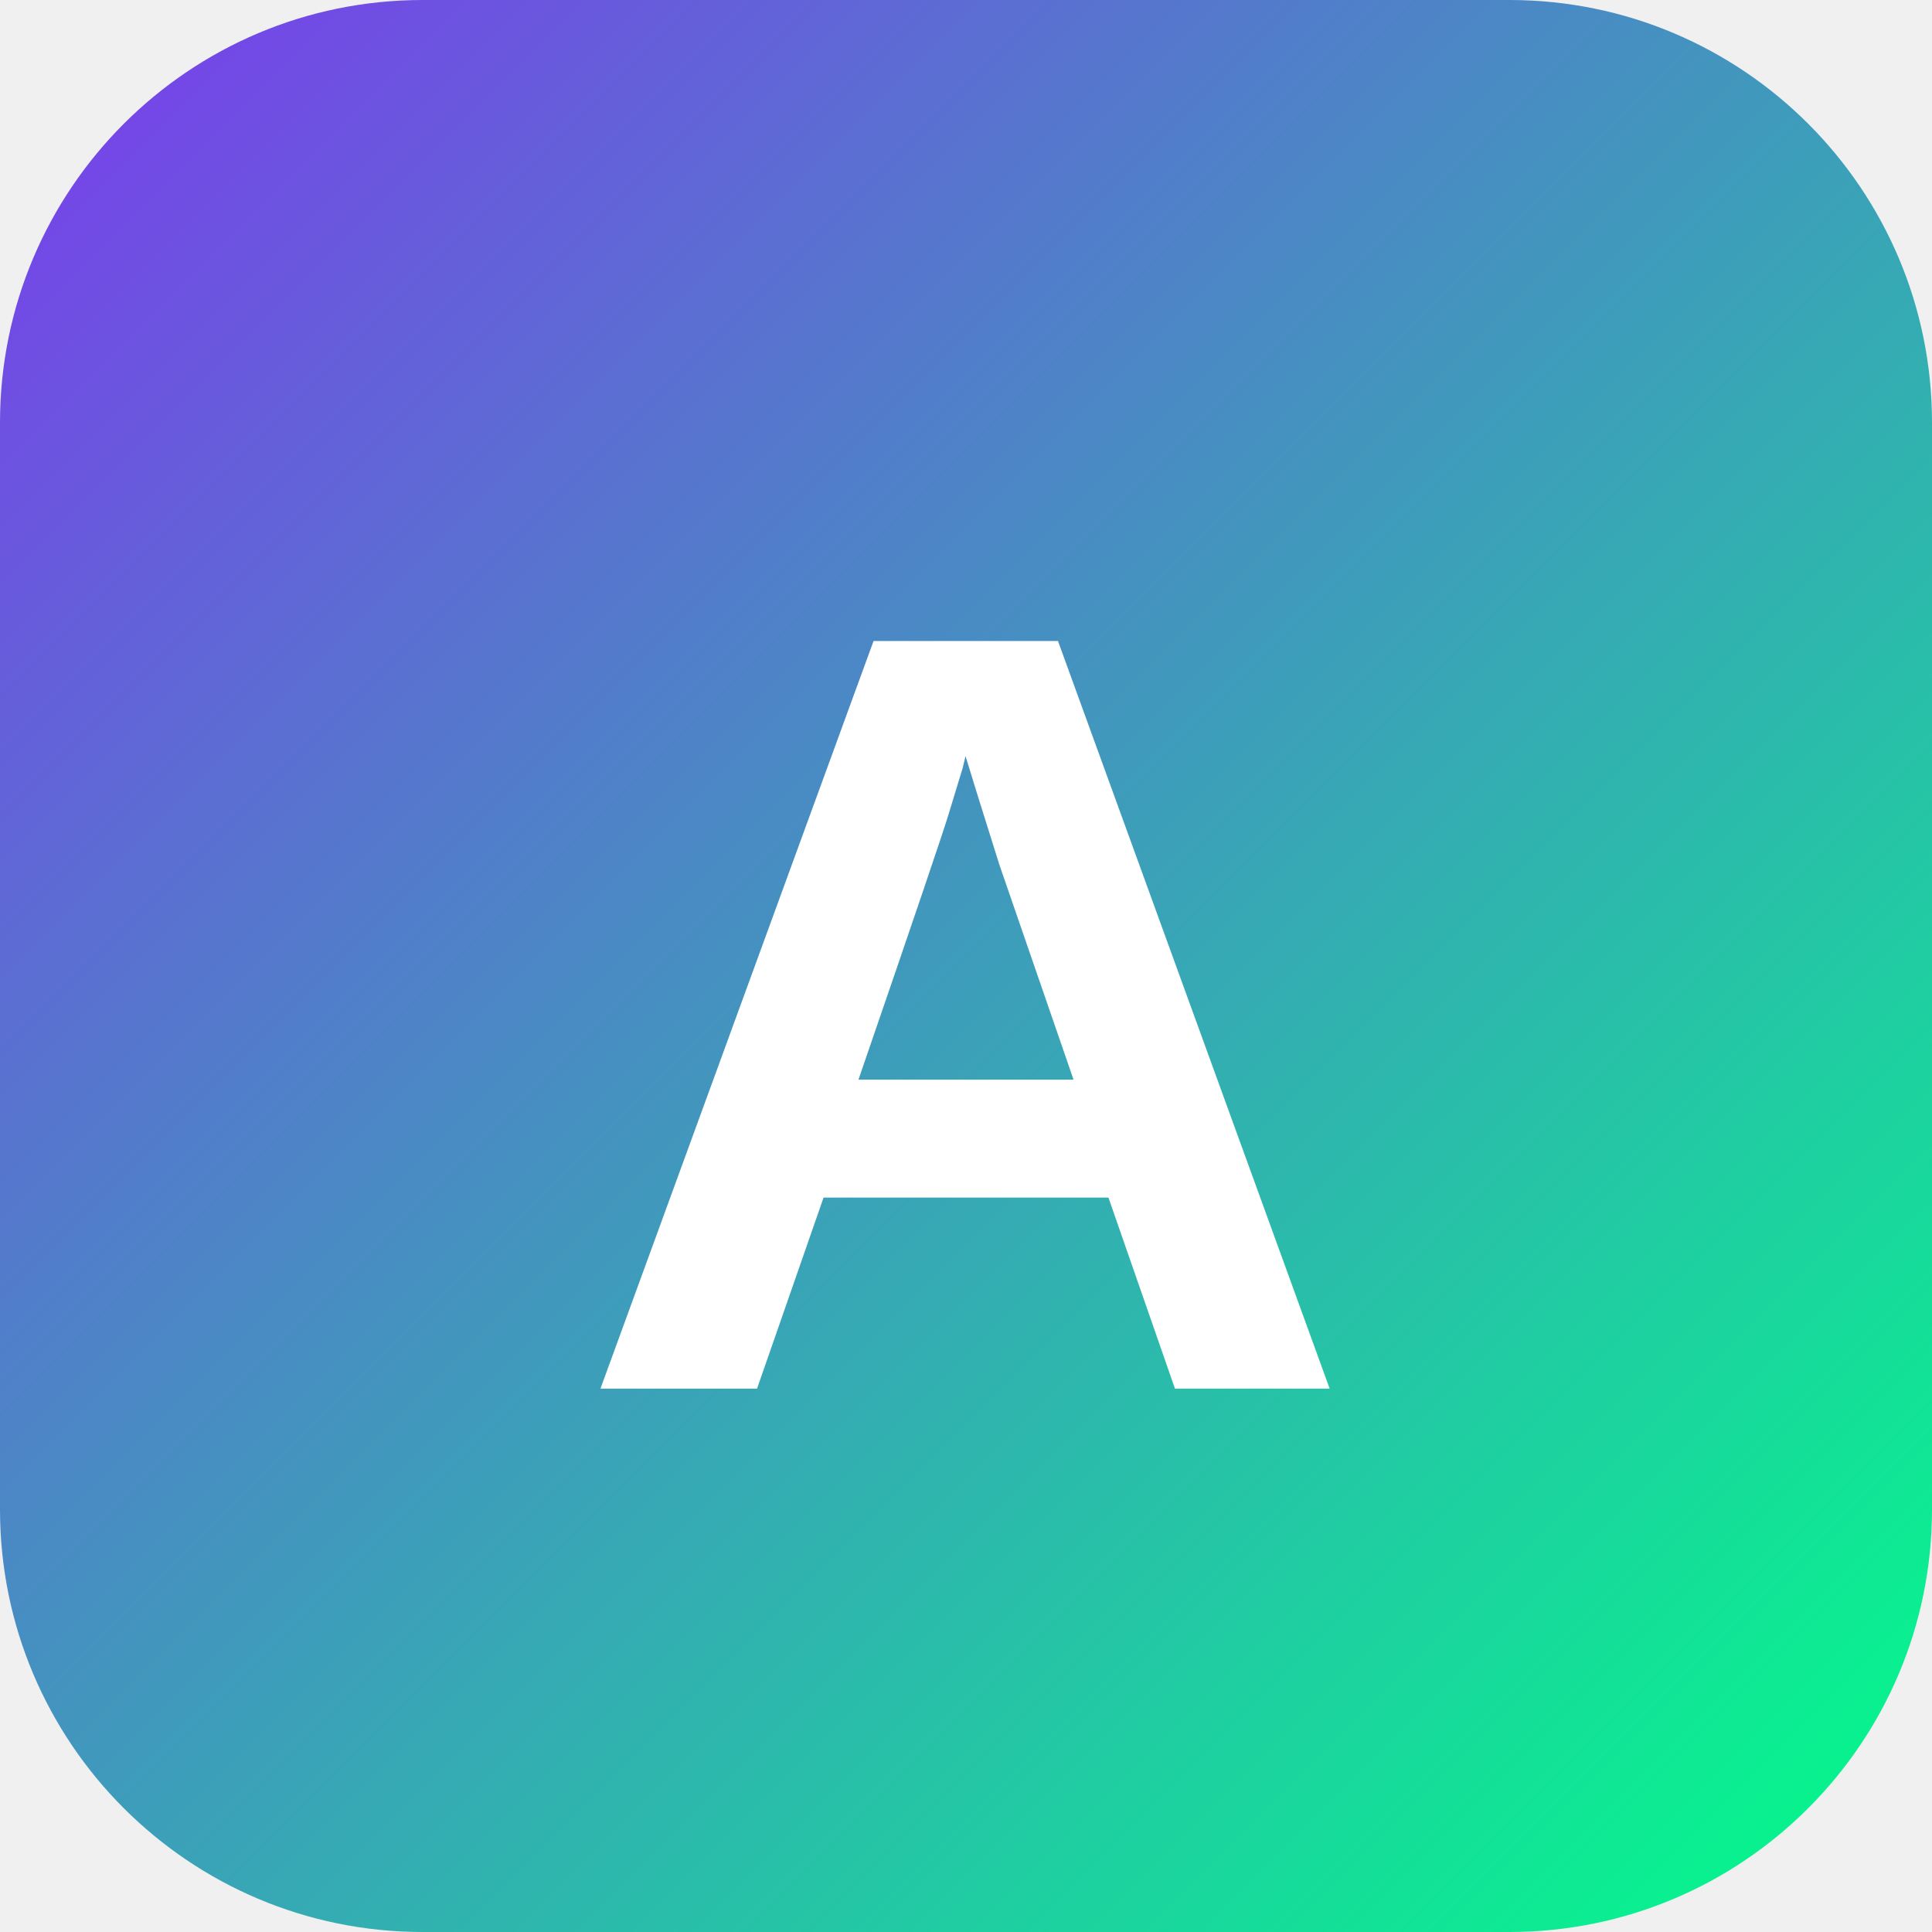
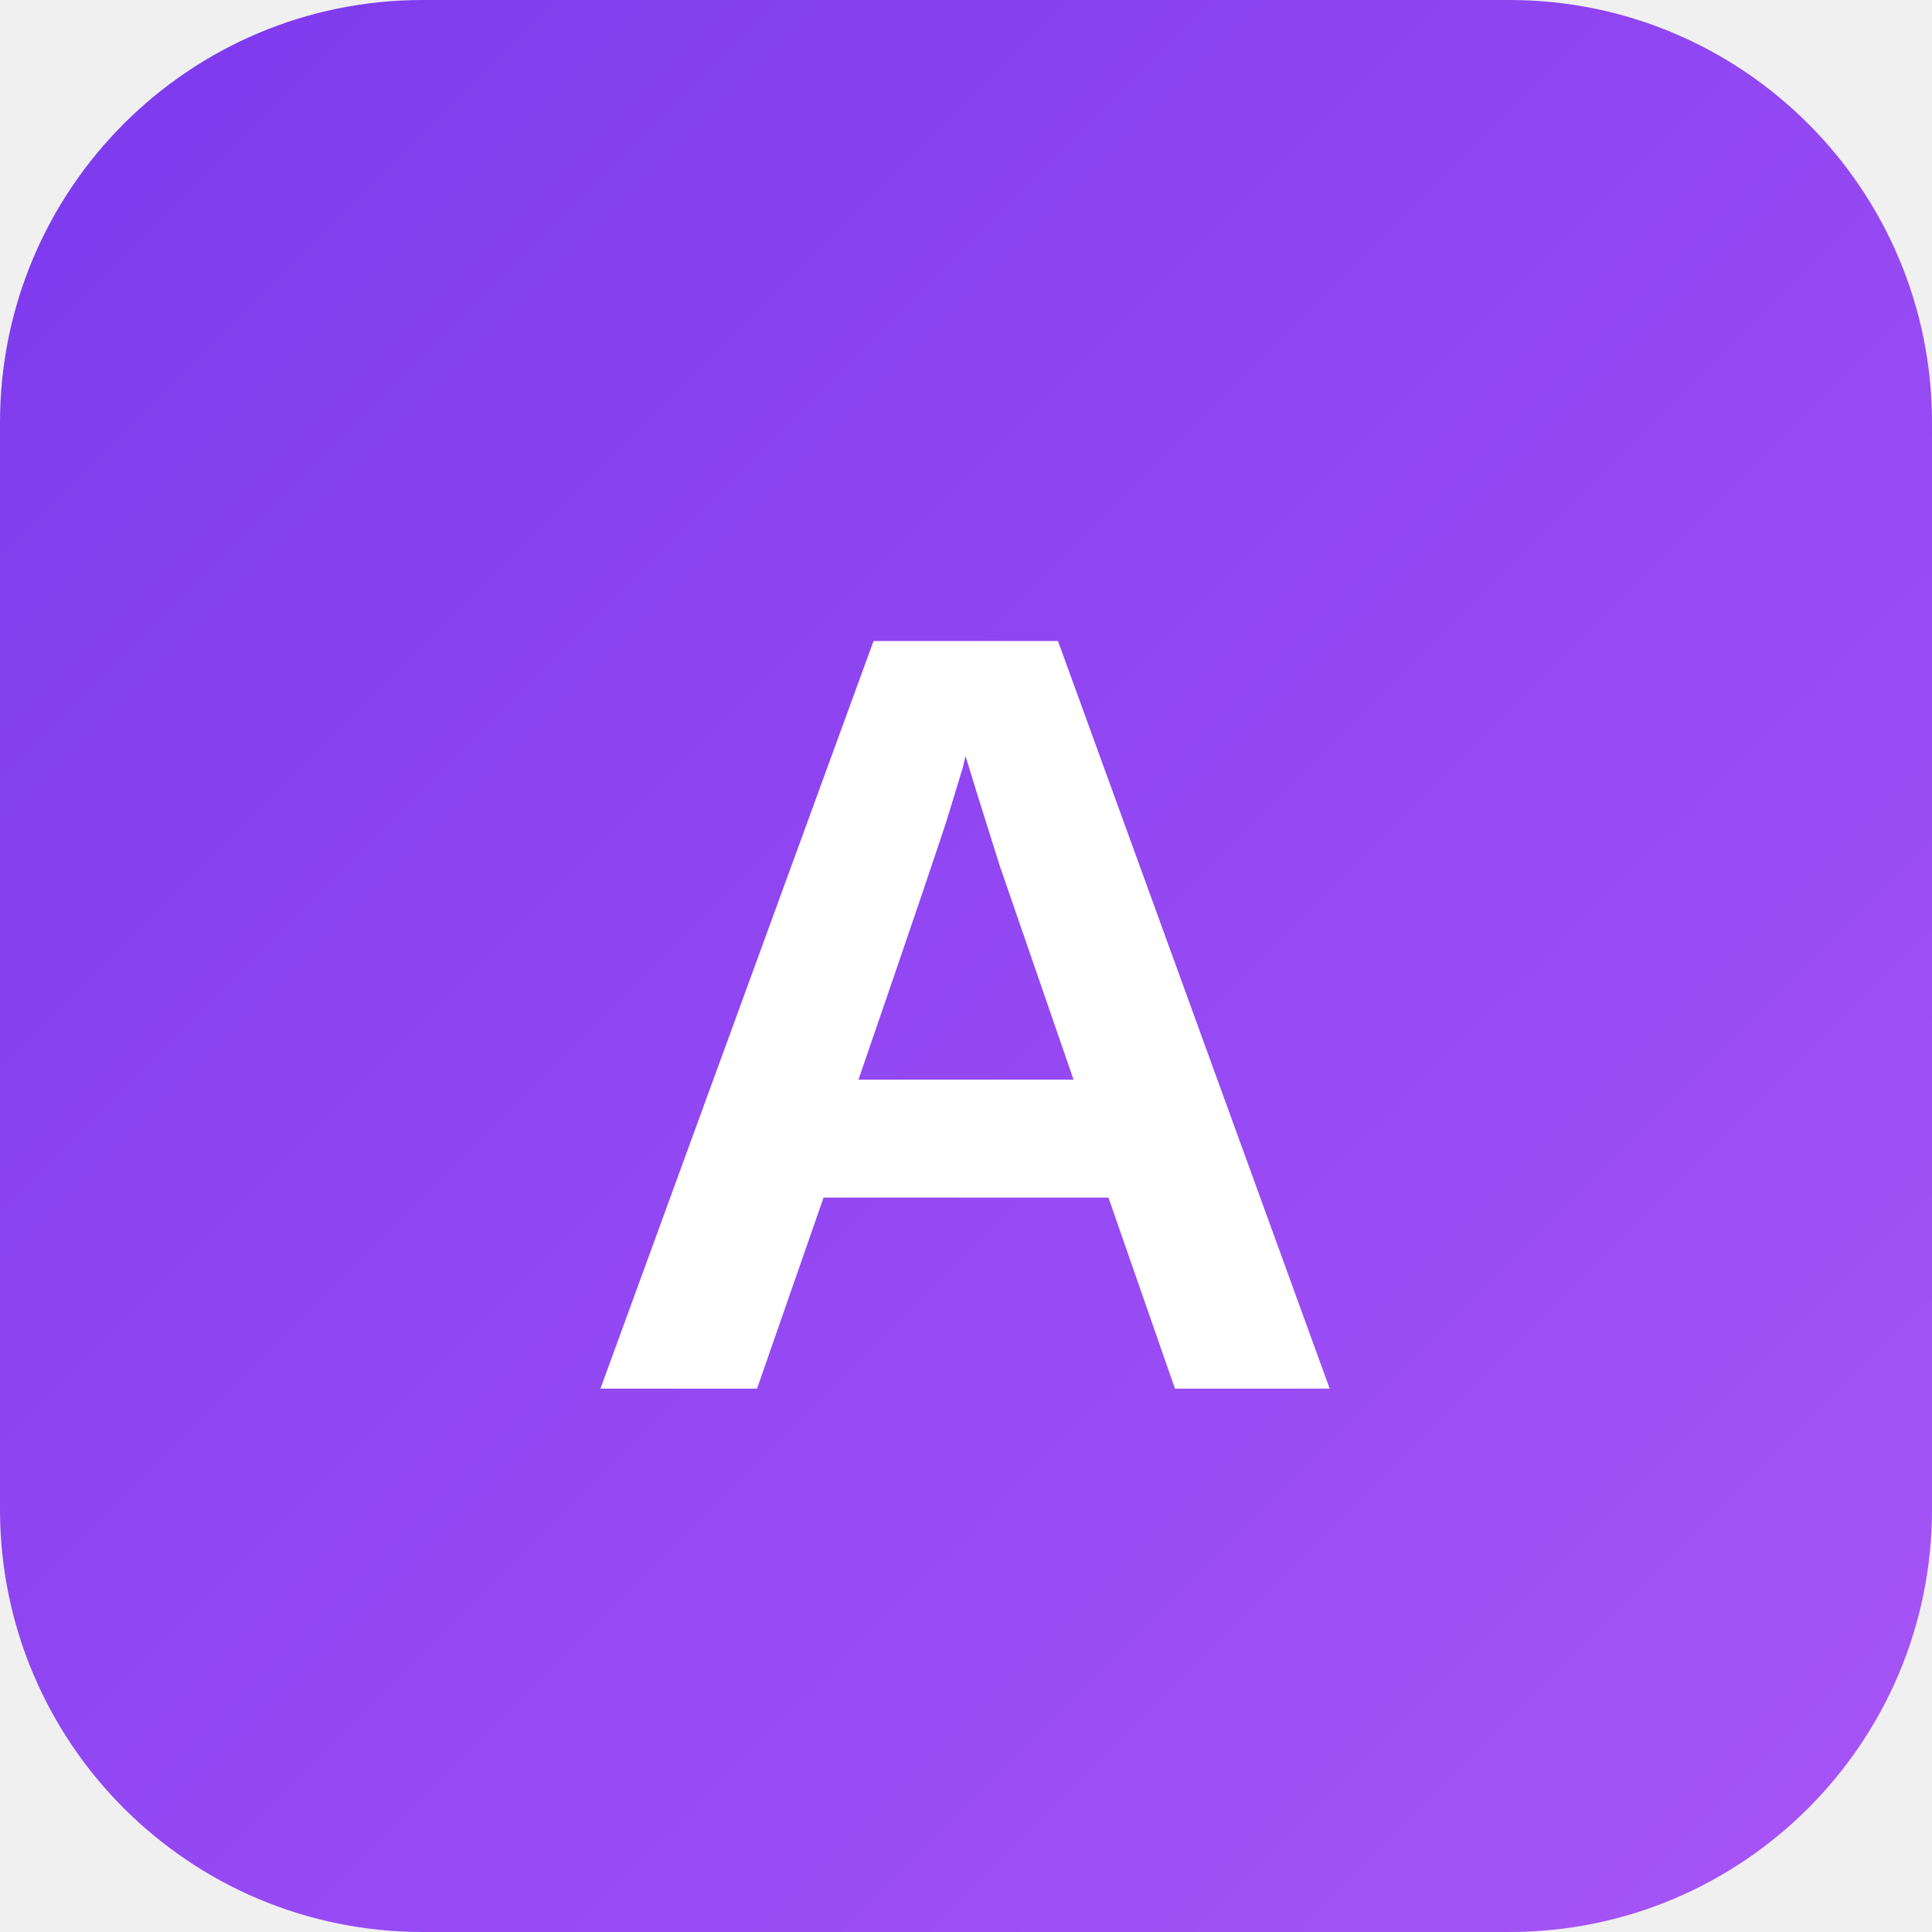
<svg xmlns="http://www.w3.org/2000/svg" viewBox="0 0 64 64">
  <defs>
    <linearGradient id="bg" x1="0%" y1="0%" x2="100%" y2="100%">
      <stop offset="0%" stop-color="#7c3aed" />
-       <stop offset="100%" stop-color="#00ff88" />
+       <stop offset="100%" stop-color="#a855f7" />
    </linearGradient>
  </defs>
  <rect width="64" height="64" rx="14" fill="url(#bg)" />
  <text x="32" y="46" text-anchor="middle" font-family="Arial,sans-serif" font-weight="900" font-size="36" fill="#fff">A</text>
</svg>
